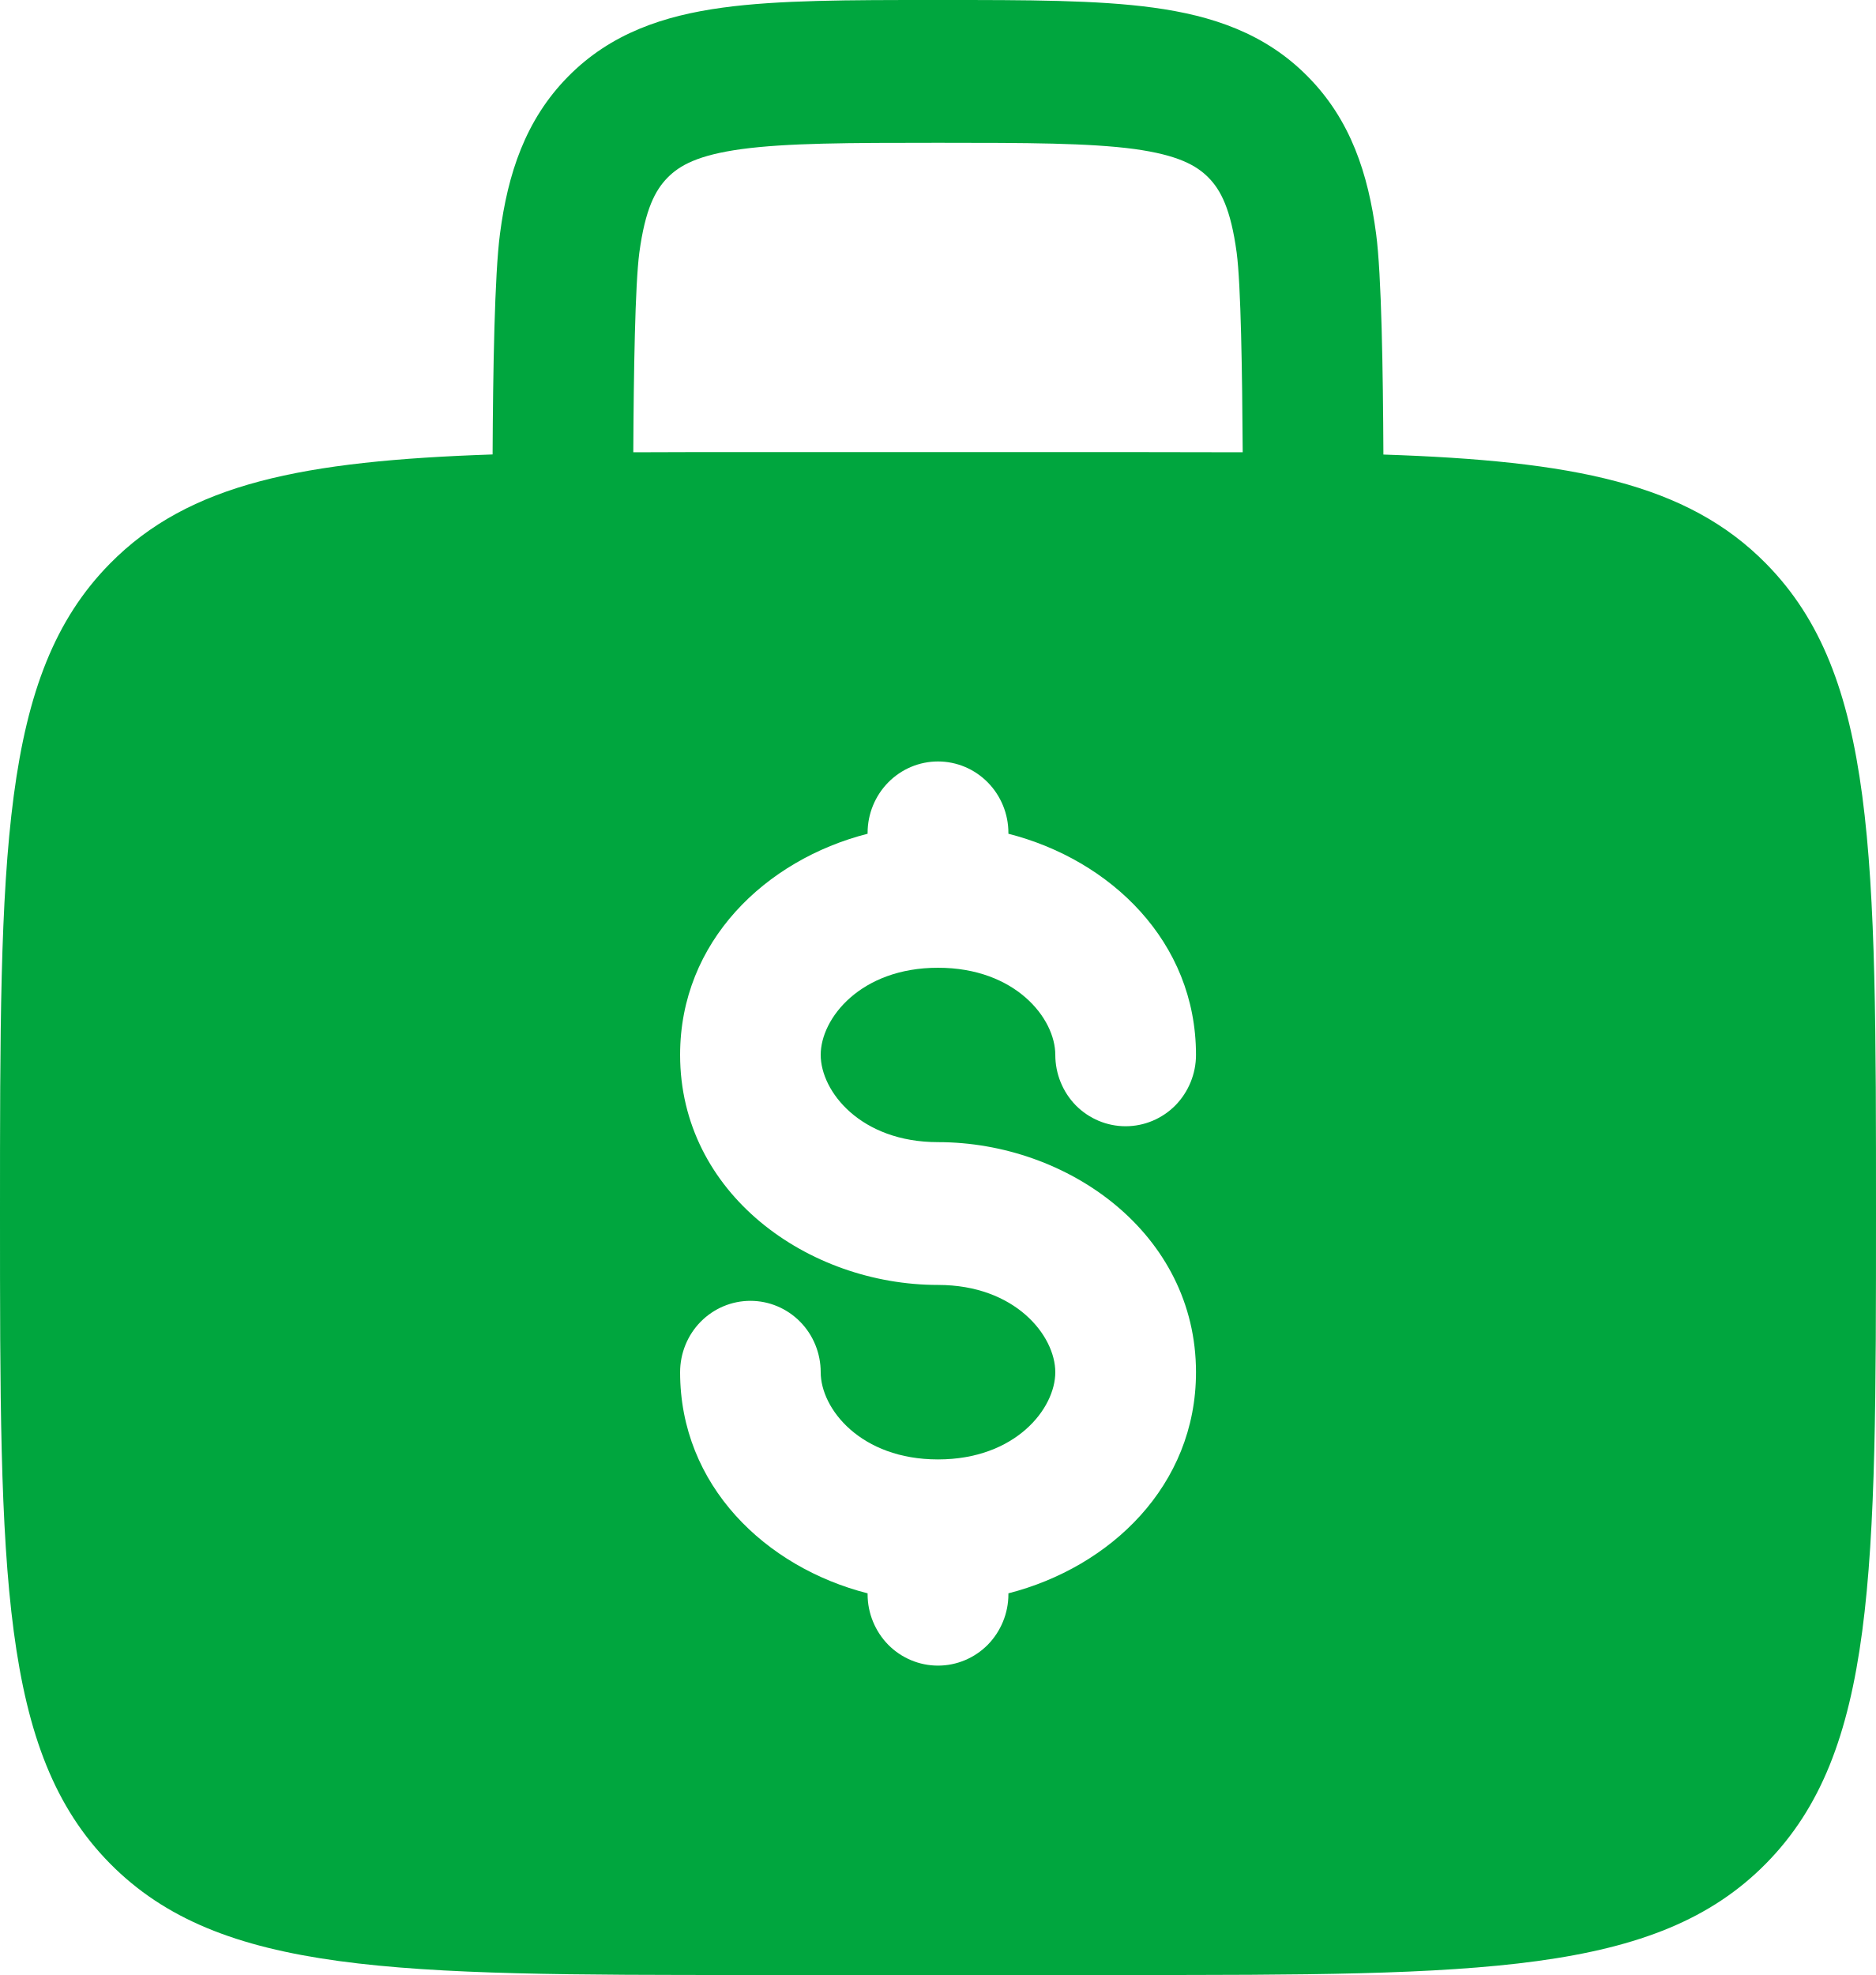
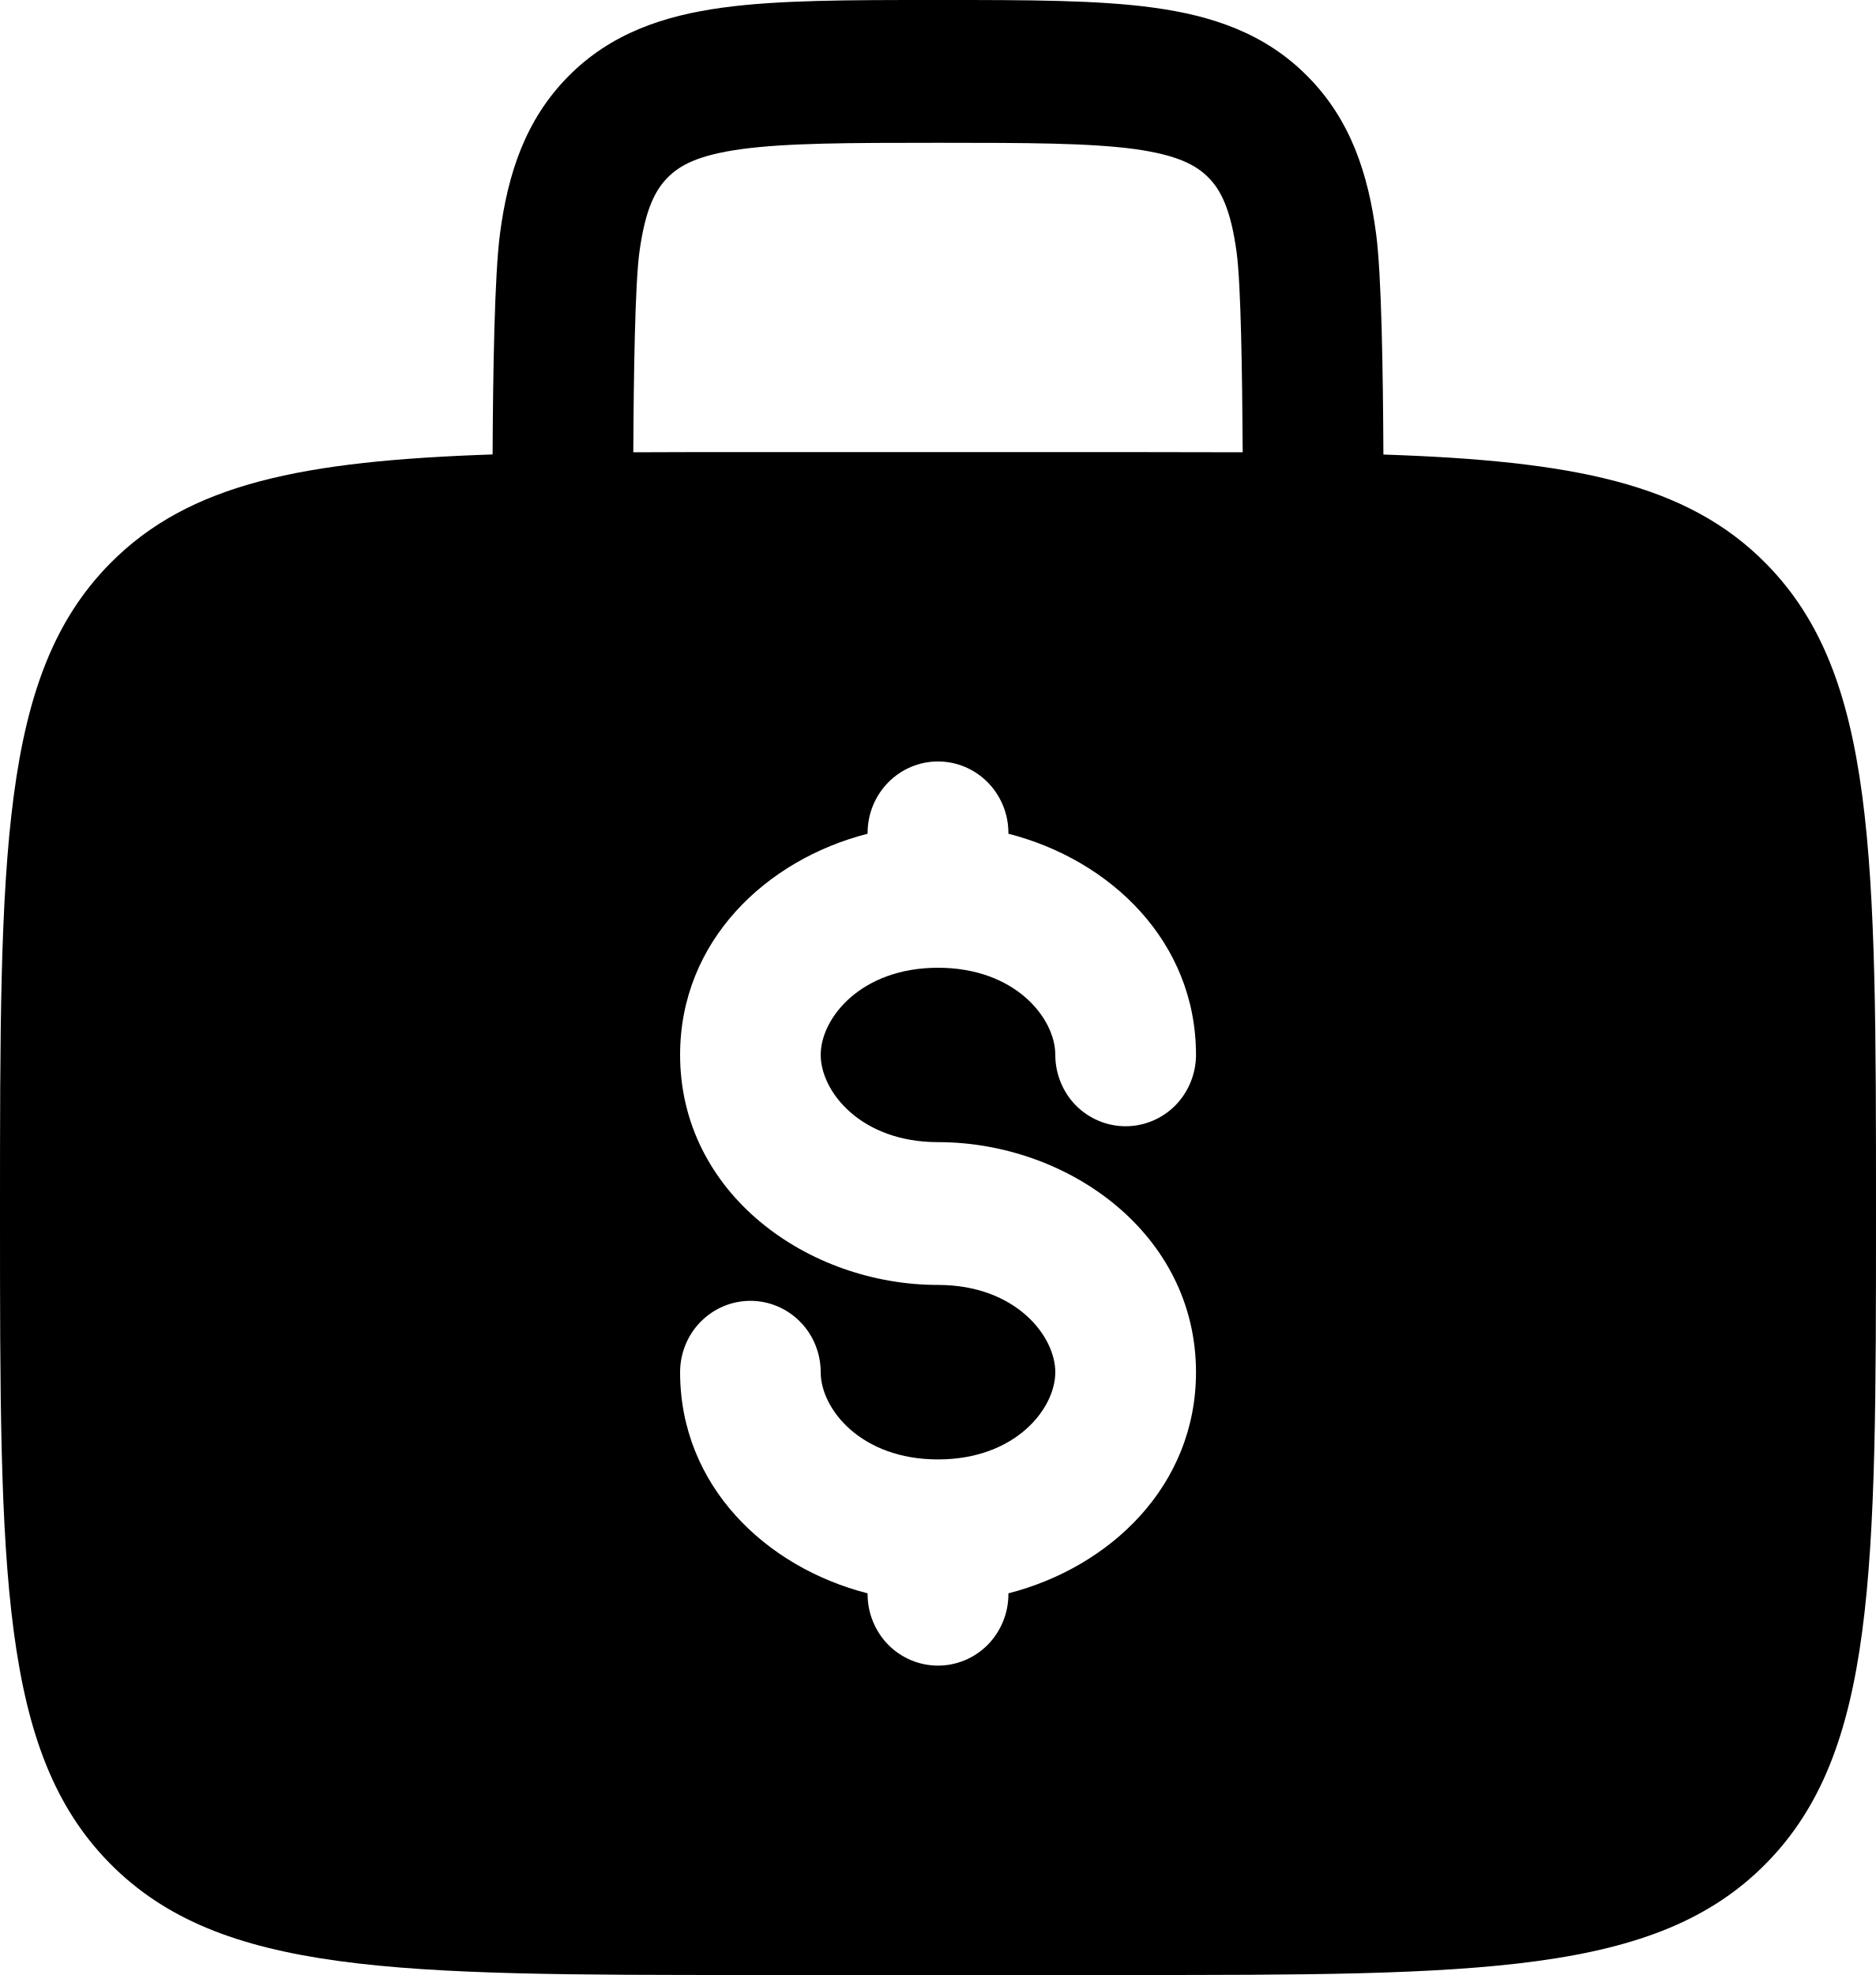
<svg xmlns="http://www.w3.org/2000/svg" width="19" height="20" viewBox="0 0 19 20" fill="none">
-   <path fill-rule="evenodd" clip-rule="evenodd" d="M9.549 0H9.451C8.597 0 7.885 4.30877e-08 7.321 0.077C6.724 0.158 6.185 0.337 5.753 0.776C5.32 1.215 5.143 1.762 5.064 2.366C5.009 2.778 4.993 3.76 4.989 4.602C3.068 4.667 1.914 4.894 1.113 5.708C-1.13249e-07 6.837 0 8.654 0 12.289C0 15.924 -1.13249e-07 17.742 1.113 18.87C2.227 19.999 4.018 20 7.6 20H11.4C14.982 20 16.774 20 17.887 18.87C18.999 17.741 19 15.924 19 12.289C19 8.654 19 6.837 17.887 5.708C17.086 4.894 15.931 4.667 14.011 4.603C14.007 3.76 13.992 2.778 13.937 2.367C13.857 1.762 13.68 1.215 13.247 0.777C12.815 0.337 12.276 0.158 11.679 0.077C11.115 4.30877e-08 10.402 0 9.549 0ZM12.586 4.58C12.581 3.764 12.568 2.886 12.525 2.559C12.465 2.115 12.363 1.924 12.24 1.799C12.116 1.673 11.928 1.57 11.489 1.509C11.031 1.448 10.416 1.446 9.5 1.446C8.584 1.446 7.969 1.448 7.51 1.51C7.072 1.57 6.884 1.673 6.76 1.8C6.637 1.926 6.535 2.115 6.475 2.559C6.432 2.887 6.418 3.764 6.414 4.58C6.787 4.578 7.182 4.578 7.6 4.578H11.4C11.819 4.578 12.214 4.579 12.586 4.58ZM9.5 7.711C9.689 7.711 9.87 7.787 10.004 7.923C10.137 8.058 10.213 8.242 10.213 8.434V8.443C11.247 8.707 12.113 9.535 12.113 10.682C12.113 10.874 12.037 11.058 11.904 11.194C11.77 11.329 11.589 11.405 11.4 11.405C11.211 11.405 11.03 11.329 10.896 11.194C10.763 11.058 10.688 10.874 10.688 10.682C10.688 10.312 10.283 9.8 9.5 9.8C8.717 9.8 8.312 10.312 8.312 10.682C8.312 11.053 8.717 11.566 9.5 11.566C10.816 11.566 12.113 12.492 12.113 13.896C12.113 15.043 11.247 15.87 10.213 16.135V16.145C10.213 16.336 10.137 16.52 10.004 16.656C9.87 16.791 9.689 16.867 9.5 16.867C9.311 16.867 9.13 16.791 8.996 16.656C8.863 16.52 8.787 16.336 8.787 16.145V16.135C7.753 15.871 6.888 15.043 6.888 13.896C6.888 13.704 6.963 13.52 7.096 13.385C7.23 13.249 7.411 13.173 7.6 13.173C7.789 13.173 7.97 13.249 8.104 13.385C8.237 13.52 8.312 13.704 8.312 13.896C8.312 14.266 8.717 14.779 9.5 14.779C10.283 14.779 10.688 14.266 10.688 13.896C10.688 13.526 10.283 13.012 9.5 13.012C8.184 13.012 6.888 12.087 6.888 10.682C6.888 9.535 7.753 8.707 8.787 8.443V8.434C8.787 8.242 8.863 8.058 8.996 7.923C9.13 7.787 9.311 7.711 9.5 7.711Z" fill="#00A63E" />
+   <path fill-rule="evenodd" clip-rule="evenodd" d="M9.549 0H9.451C8.597 0 7.885 4.30877e-08 7.321 0.077C6.724 0.158 6.185 0.337 5.753 0.776C5.32 1.215 5.143 1.762 5.064 2.366C5.009 2.778 4.993 3.76 4.989 4.602C3.068 4.667 1.914 4.894 1.113 5.708C-1.13249e-07 6.837 0 8.654 0 12.289C0 15.924 -1.13249e-07 17.742 1.113 18.87C2.227 19.999 4.018 20 7.6 20H11.4C14.982 20 16.774 20 17.887 18.87C18.999 17.741 19 15.924 19 12.289C19 8.654 19 6.837 17.887 5.708C17.086 4.894 15.931 4.667 14.011 4.603C14.007 3.76 13.992 2.778 13.937 2.367C13.857 1.762 13.68 1.215 13.247 0.777C12.815 0.337 12.276 0.158 11.679 0.077C11.115 4.30877e-08 10.402 0 9.549 0ZM12.586 4.58C12.581 3.764 12.568 2.886 12.525 2.559C12.465 2.115 12.363 1.924 12.24 1.799C12.116 1.673 11.928 1.57 11.489 1.509C11.031 1.448 10.416 1.446 9.5 1.446C8.584 1.446 7.969 1.448 7.51 1.51C7.072 1.57 6.884 1.673 6.76 1.8C6.637 1.926 6.535 2.115 6.475 2.559C6.432 2.887 6.418 3.764 6.414 4.58C6.787 4.578 7.182 4.578 7.6 4.578H11.4C11.819 4.578 12.214 4.579 12.586 4.58ZM9.5 7.711C9.689 7.711 9.87 7.787 10.004 7.923C10.137 8.058 10.213 8.242 10.213 8.434V8.443C11.247 8.707 12.113 9.535 12.113 10.682C12.113 10.874 12.037 11.058 11.904 11.194C11.77 11.329 11.589 11.405 11.4 11.405C11.211 11.405 11.03 11.329 10.896 11.194C10.763 11.058 10.688 10.874 10.688 10.682C10.688 10.312 10.283 9.8 9.5 9.8C8.717 9.8 8.312 10.312 8.312 10.682C8.312 11.053 8.717 11.566 9.5 11.566C10.816 11.566 12.113 12.492 12.113 13.896C12.113 15.043 11.247 15.87 10.213 16.135V16.145C10.213 16.336 10.137 16.52 10.004 16.656C9.87 16.791 9.689 16.867 9.5 16.867C9.311 16.867 9.13 16.791 8.996 16.656C8.863 16.52 8.787 16.336 8.787 16.145V16.135C7.753 15.871 6.888 15.043 6.888 13.896C6.888 13.704 6.963 13.52 7.096 13.385C7.23 13.249 7.411 13.173 7.6 13.173C7.789 13.173 7.97 13.249 8.104 13.385C8.237 13.52 8.312 13.704 8.312 13.896C8.312 14.266 8.717 14.779 9.5 14.779C10.283 14.779 10.688 14.266 10.688 13.896C10.688 13.526 10.283 13.012 9.5 13.012C8.184 13.012 6.888 12.087 6.888 10.682C6.888 9.535 7.753 8.707 8.787 8.443V8.434C8.787 8.242 8.863 8.058 8.996 7.923C9.13 7.787 9.311 7.711 9.5 7.711Z" fill="currentColor" />
</svg>
